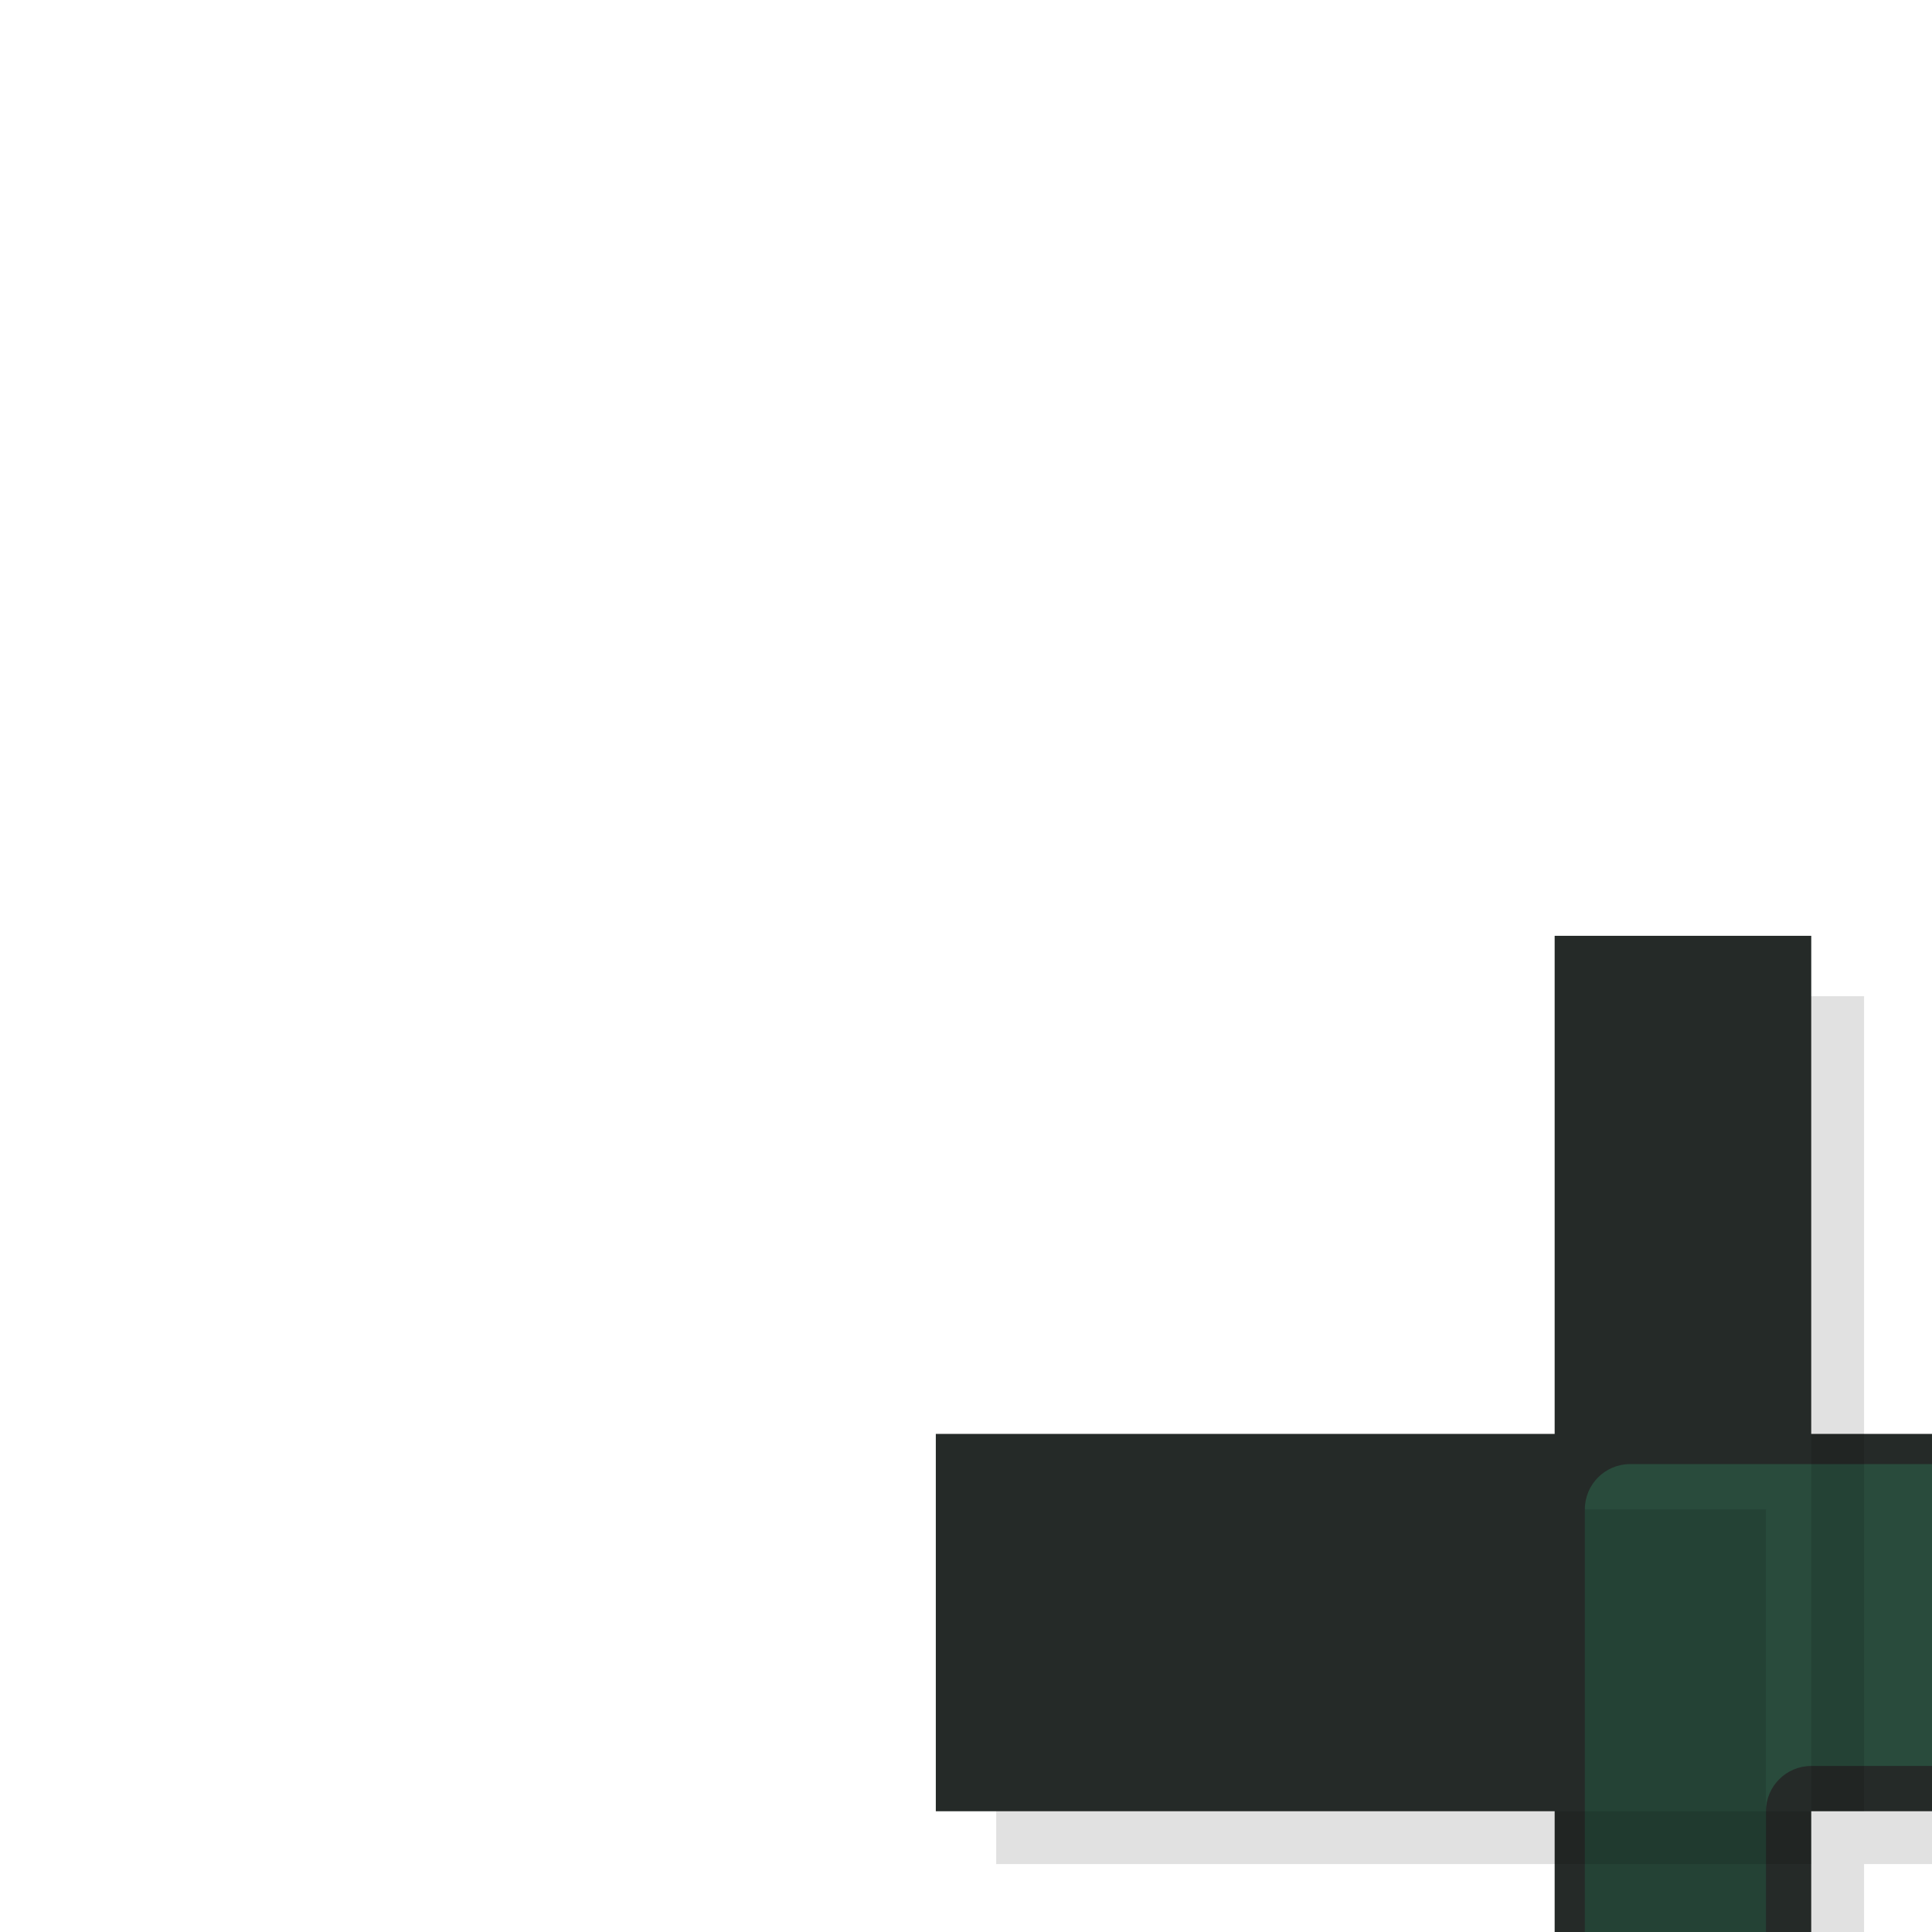
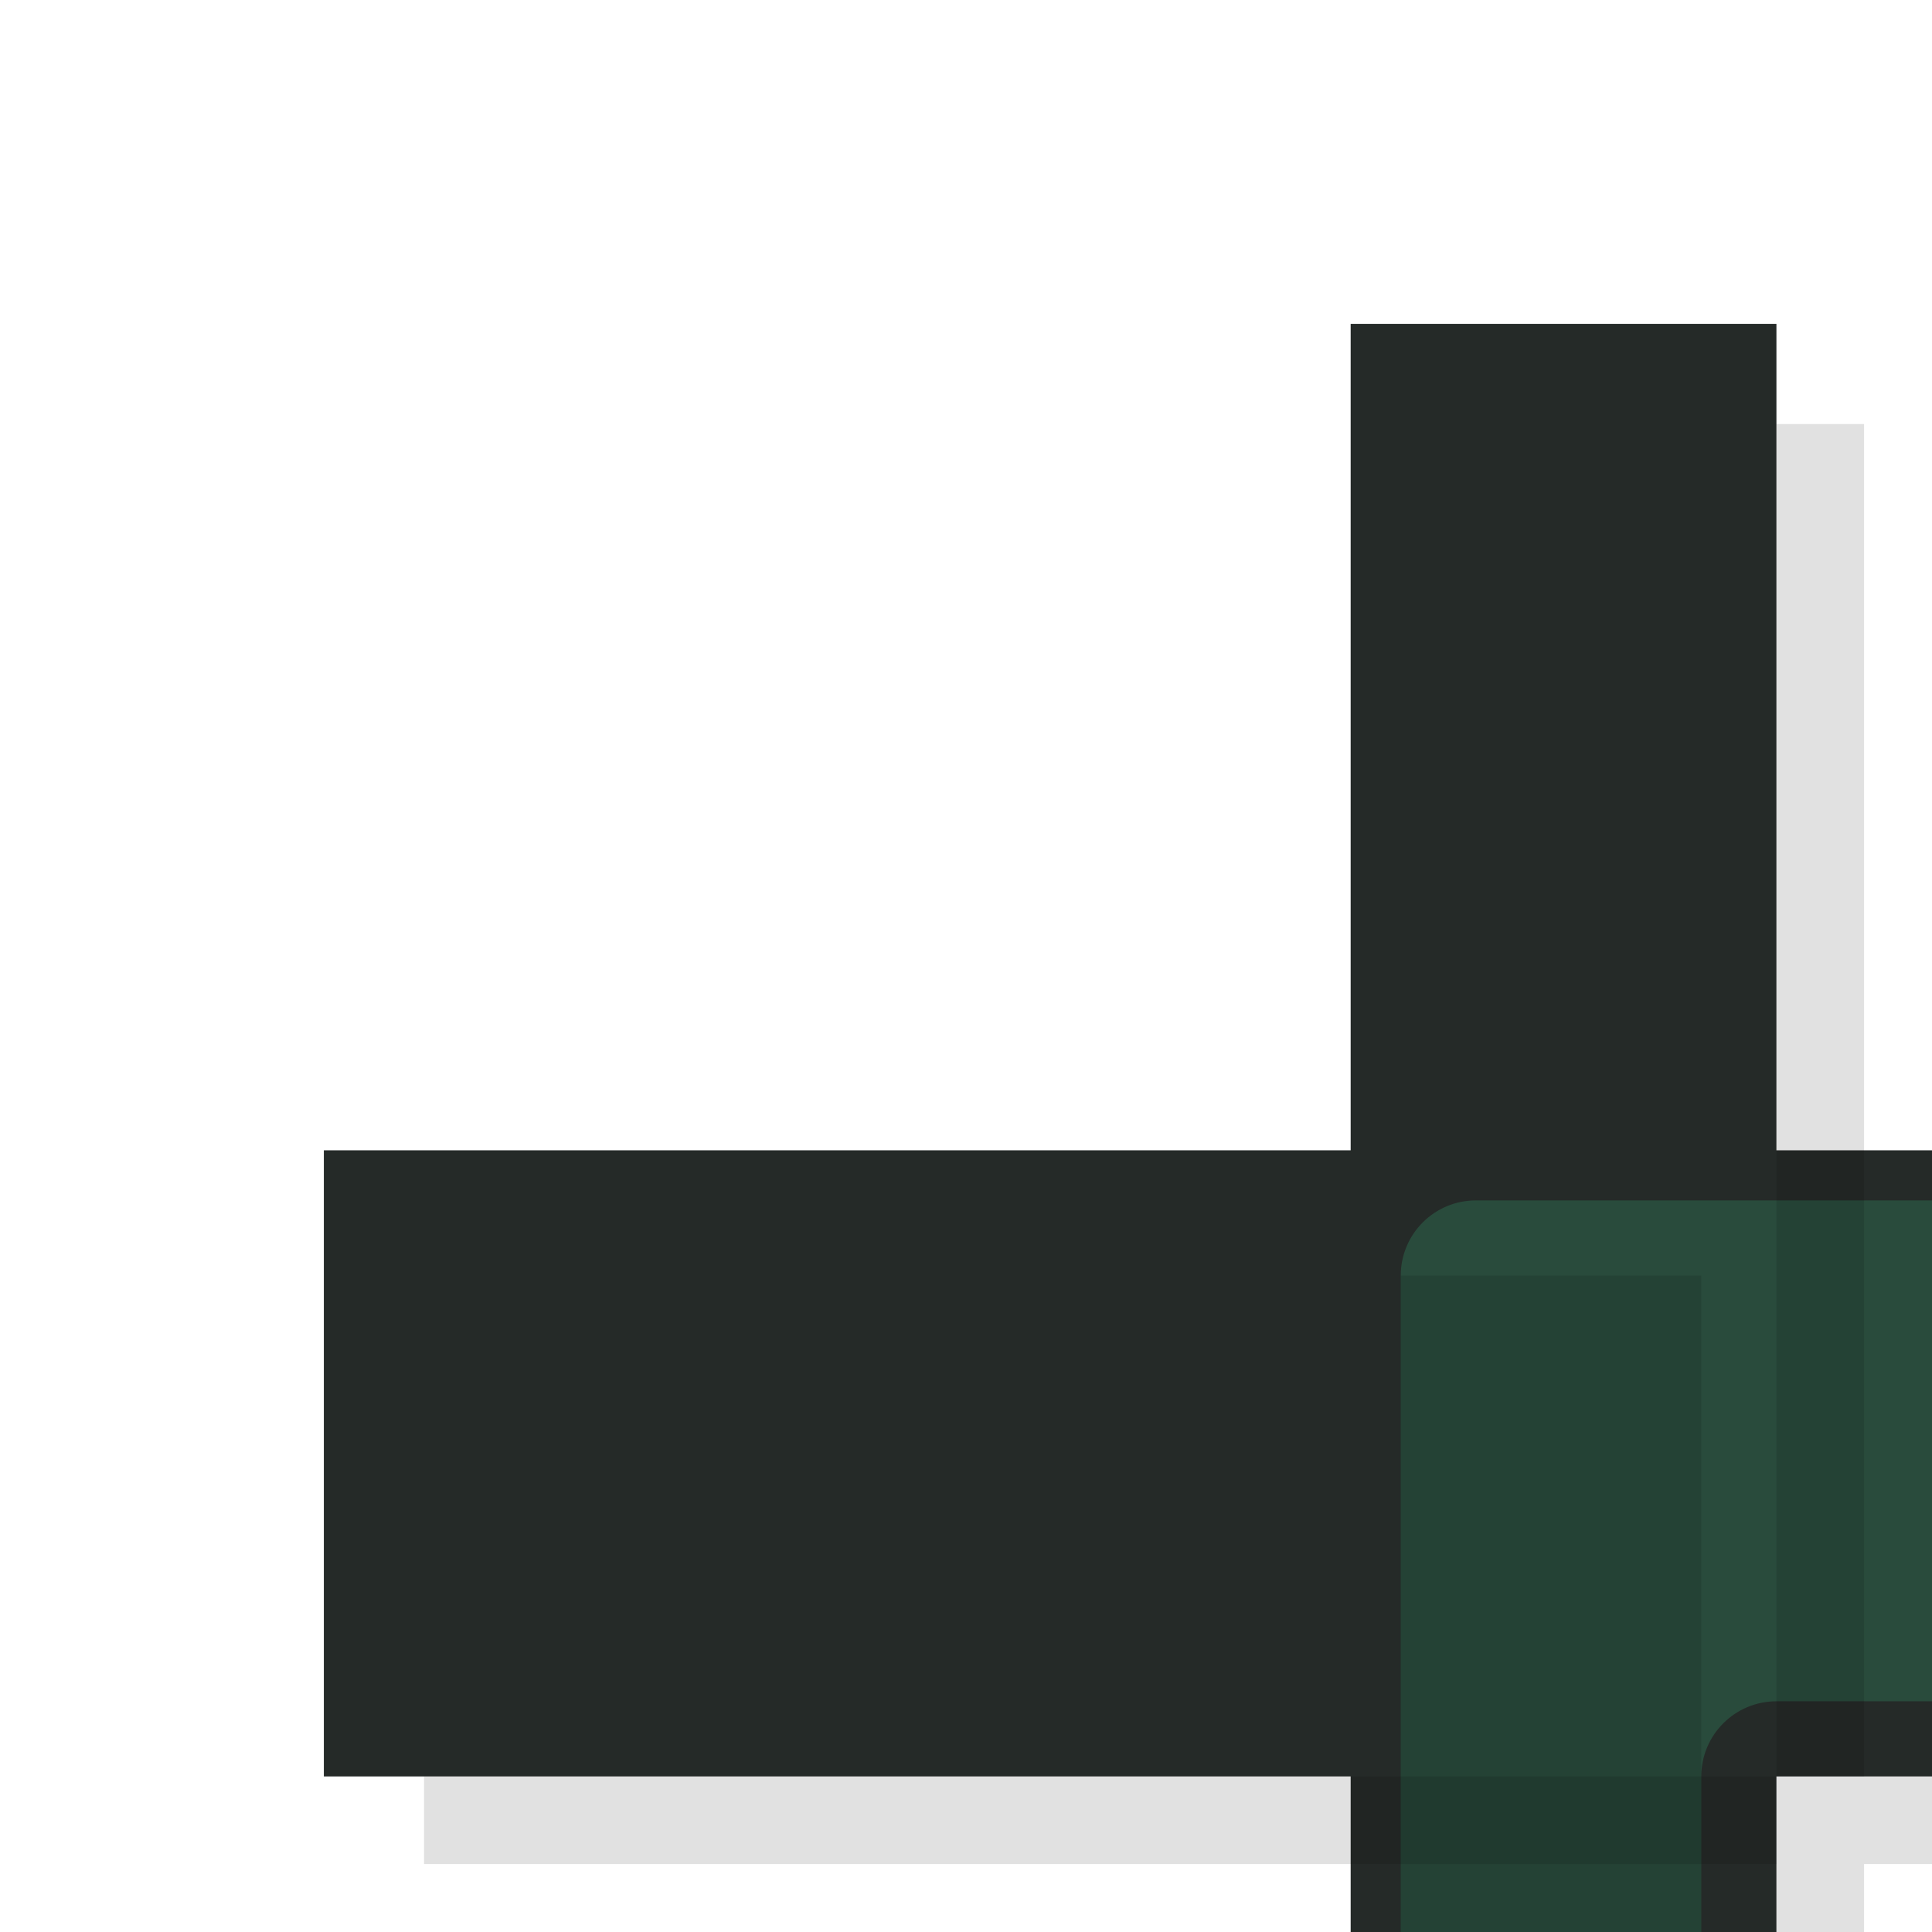
<svg xmlns="http://www.w3.org/2000/svg" viewBox="0 0 128 128" width="128" height="128">
  <g id="detail/base">
-     <path id="base-contour" d="M 103 62 H 120 V 95 H 128 V 120 H 120 V 128 H 103 V 120 H 62 V 95 H 103 Z" fill="#252A28" />
-     <path id="base-green" d="M 128 97 H 108 A 3 3 0 0 0 105 100 V 128 H 117 V 120 A 3 3 0 0 1 120 117 H 128 Z" fill="#294B3C" />
-     <path id="base-face-shade" d="M 105 100 H 117 V 128 H 105 Z" fill="#000000" opacity="0.12" />
-     <path id="base-contact-shade" d="M 66 120 H 128 V 123.5 H 66 Z M 120 66 H 123.5 V 128 H 120 Z" fill="#000000" opacity="0.12" />
+     <path id="base-contour" d="M89.485 21.456L117.693 21.456 117.693 76.211 128 76.211 128 117.693 117.693 117.693 117.693 128 89.485 128 89.485 117.693 21.456 117.693 21.456 76.211 89.485 76.211Z" fill="#252A28" />
+     <path id="base-green" d="M128 79.53L97.781 79.53C95.032 79.53 92.804 81.758 92.804 84.507L92.804 128 112.715 128 112.715 117.693C112.715 114.943 114.943 112.715 117.693 112.715L128 112.715Z" fill="#294B3C" />
+     <path id="base-face-shade" d="M92.804 84.507L112.715 84.507 112.715 128 92.804 128Z" fill="#000000" opacity="0.12" />
+     <path id="base-contact-shade" d="M28.093 117.693L128 117.693 128 123.5 28.093 123.5ZM117.693 28.093L123.5 28.093 123.5 128 117.693 128Z" fill="#000000" opacity="0.12" />
  </g>
</svg>
